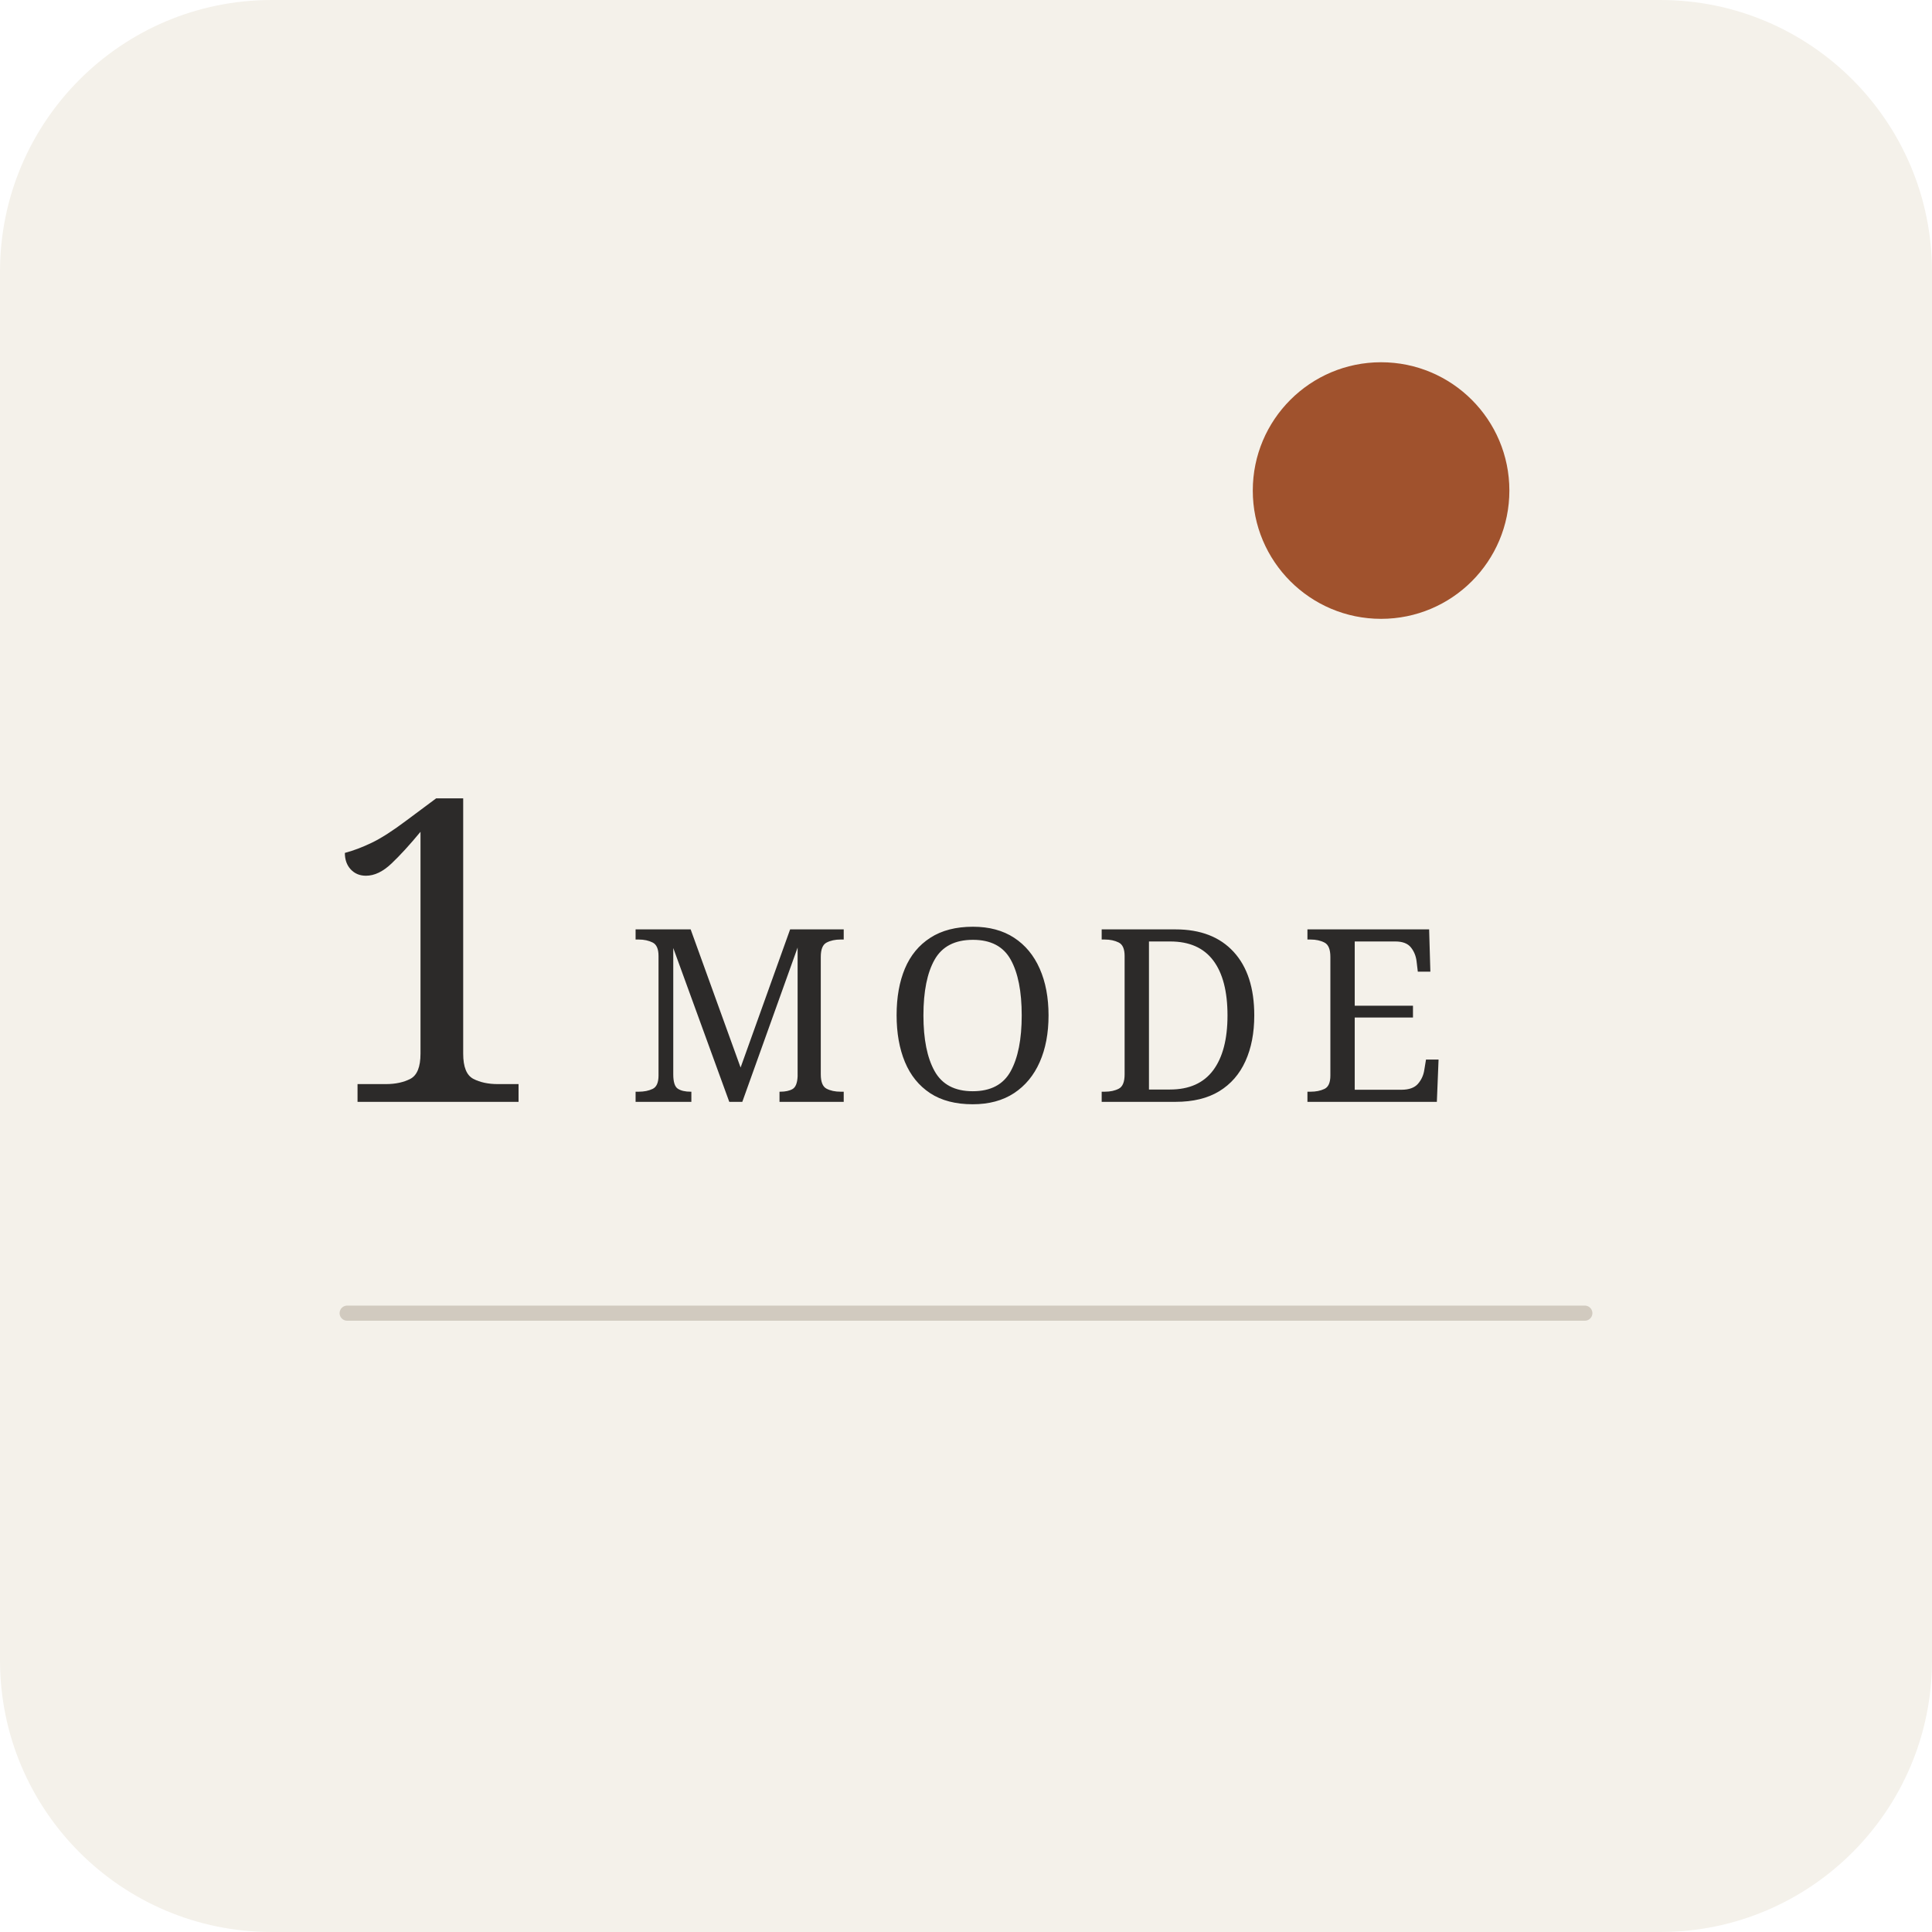
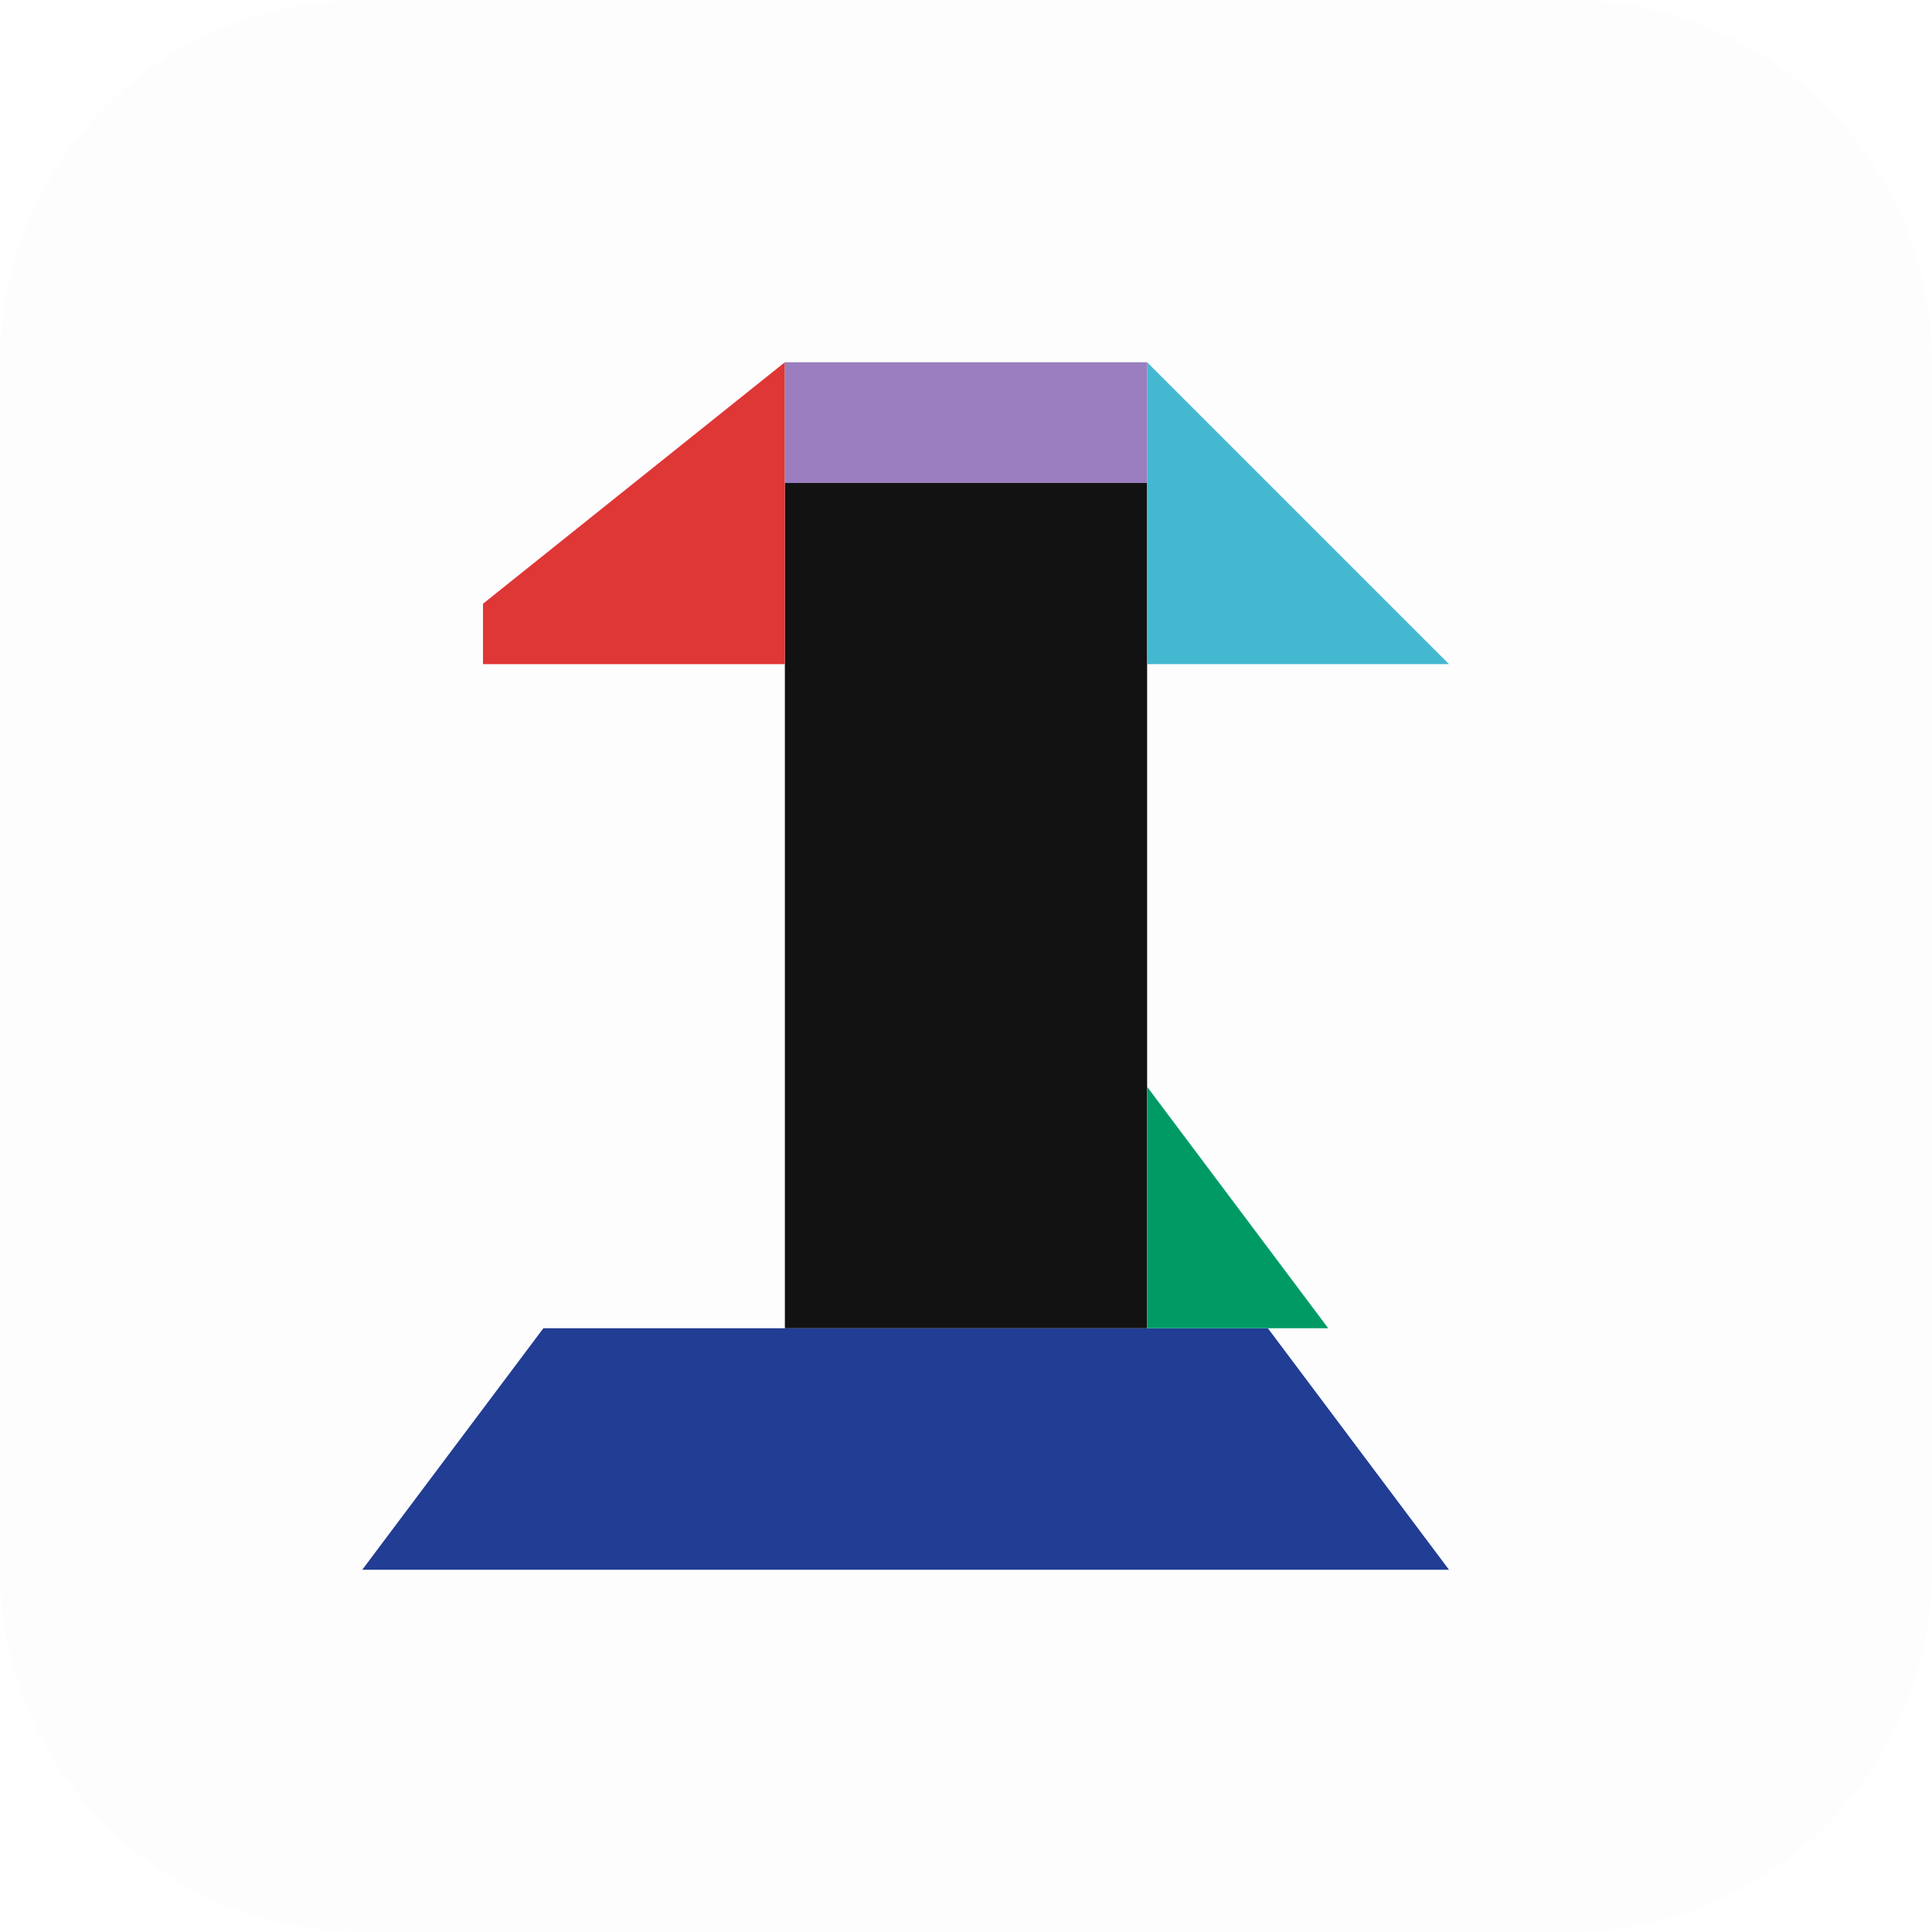
- <svg xmlns="http://www.w3.org/2000/svg" viewBox="0 0 512 512">
-   <rect width="512" height="512" rx="72" fill="#F4F1EA" />
-   <circle cx="366" cy="130" r="34" fill="#A0522D" />
-   <text x="84" y="292" fill="#2C2A29" font-family="Georgia, serif" font-size="112" letter-spacing="8">1</text>
-   <text x="166" y="292" fill="#2C2A29" font-family="Georgia, serif" font-size="64" letter-spacing="8">MODE</text>
-   <path d="M92 348H420" stroke="#D1CABF" stroke-width="4" stroke-linecap="round" />
+ <svg xmlns="http://www.w3.org/2000/svg" viewBox="0 0 512 512" role="img" aria-label="1 MODE tangram icon">
+   <rect width="512" height="512" rx="96" fill="#FDFDFD" />
+   <path d="M96 416H384L336 352H144Z" fill="#213D94" />
+   <path d="M208 128H304V352H208Z" fill="#121212" />
+   <path d="M304 96L384 176H304Z" fill="#45B8D1" />
+   <path d="M128 160L208 96V176H128Z" fill="#DF3636" />
+   <path d="M208 96H304V128H208Z" fill="#9A7EBF" />
+   <path d="M304 288L352 352H304Z" fill="#009B65" />
</svg>
